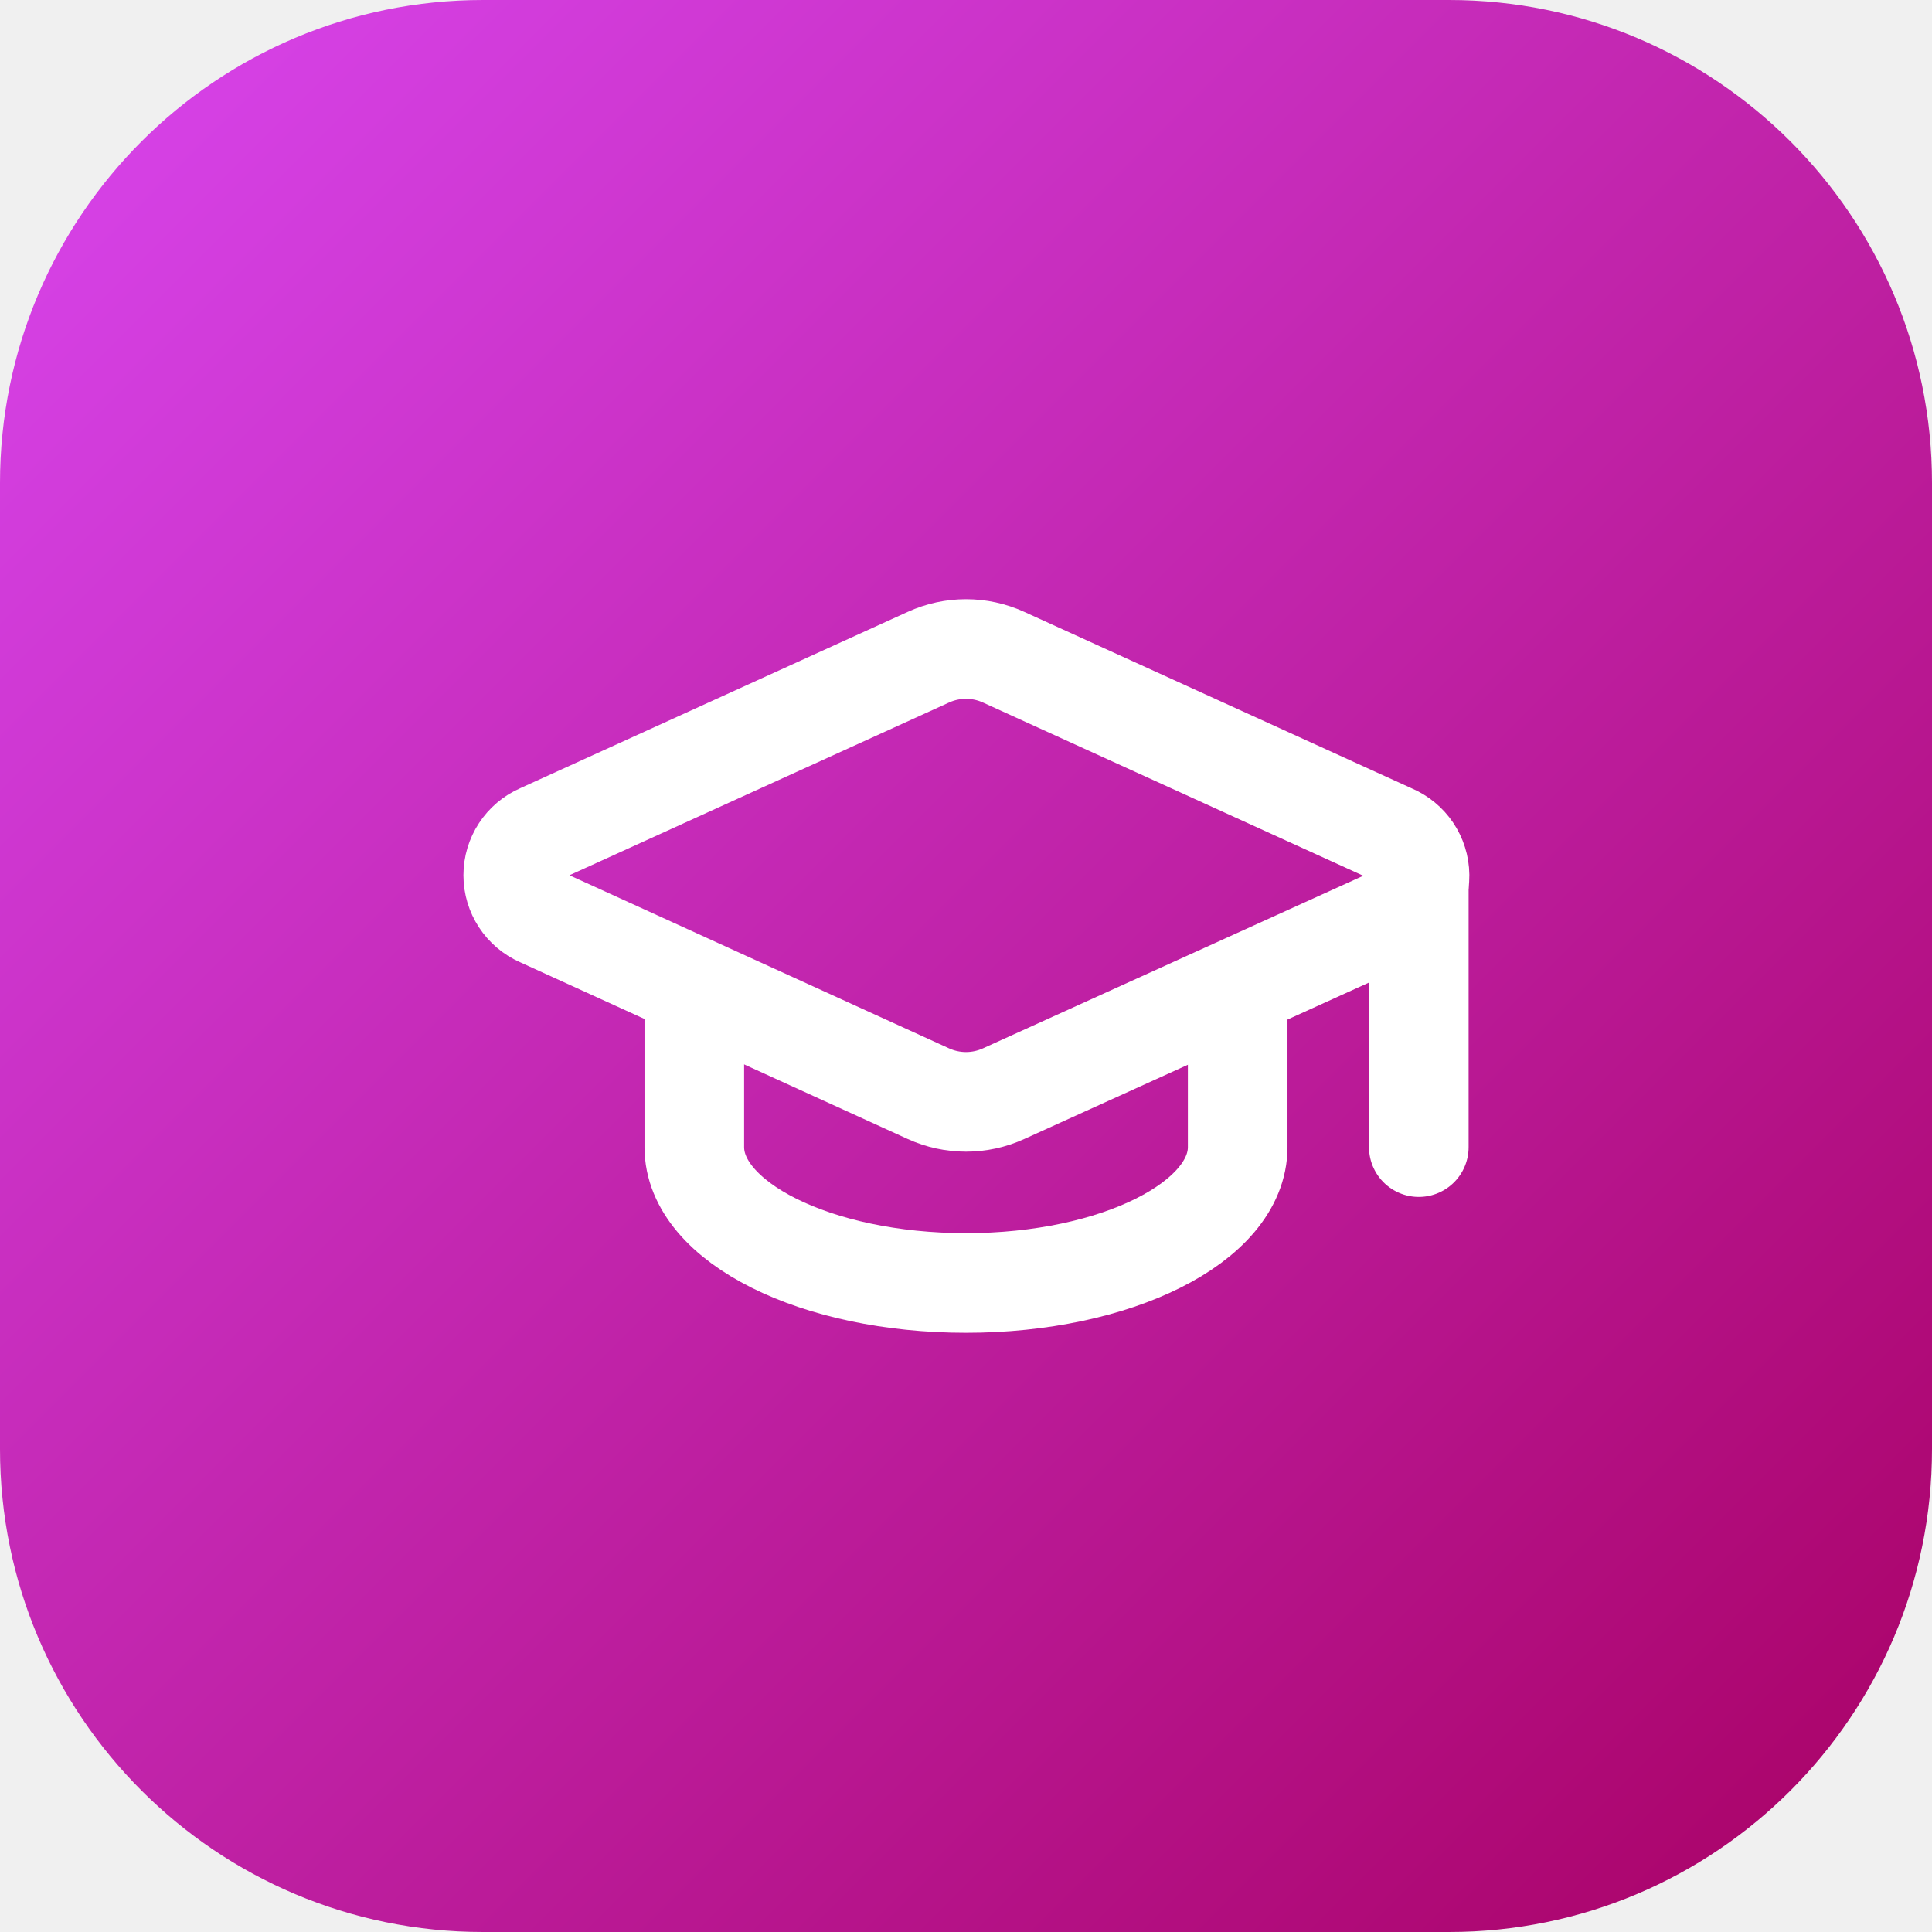
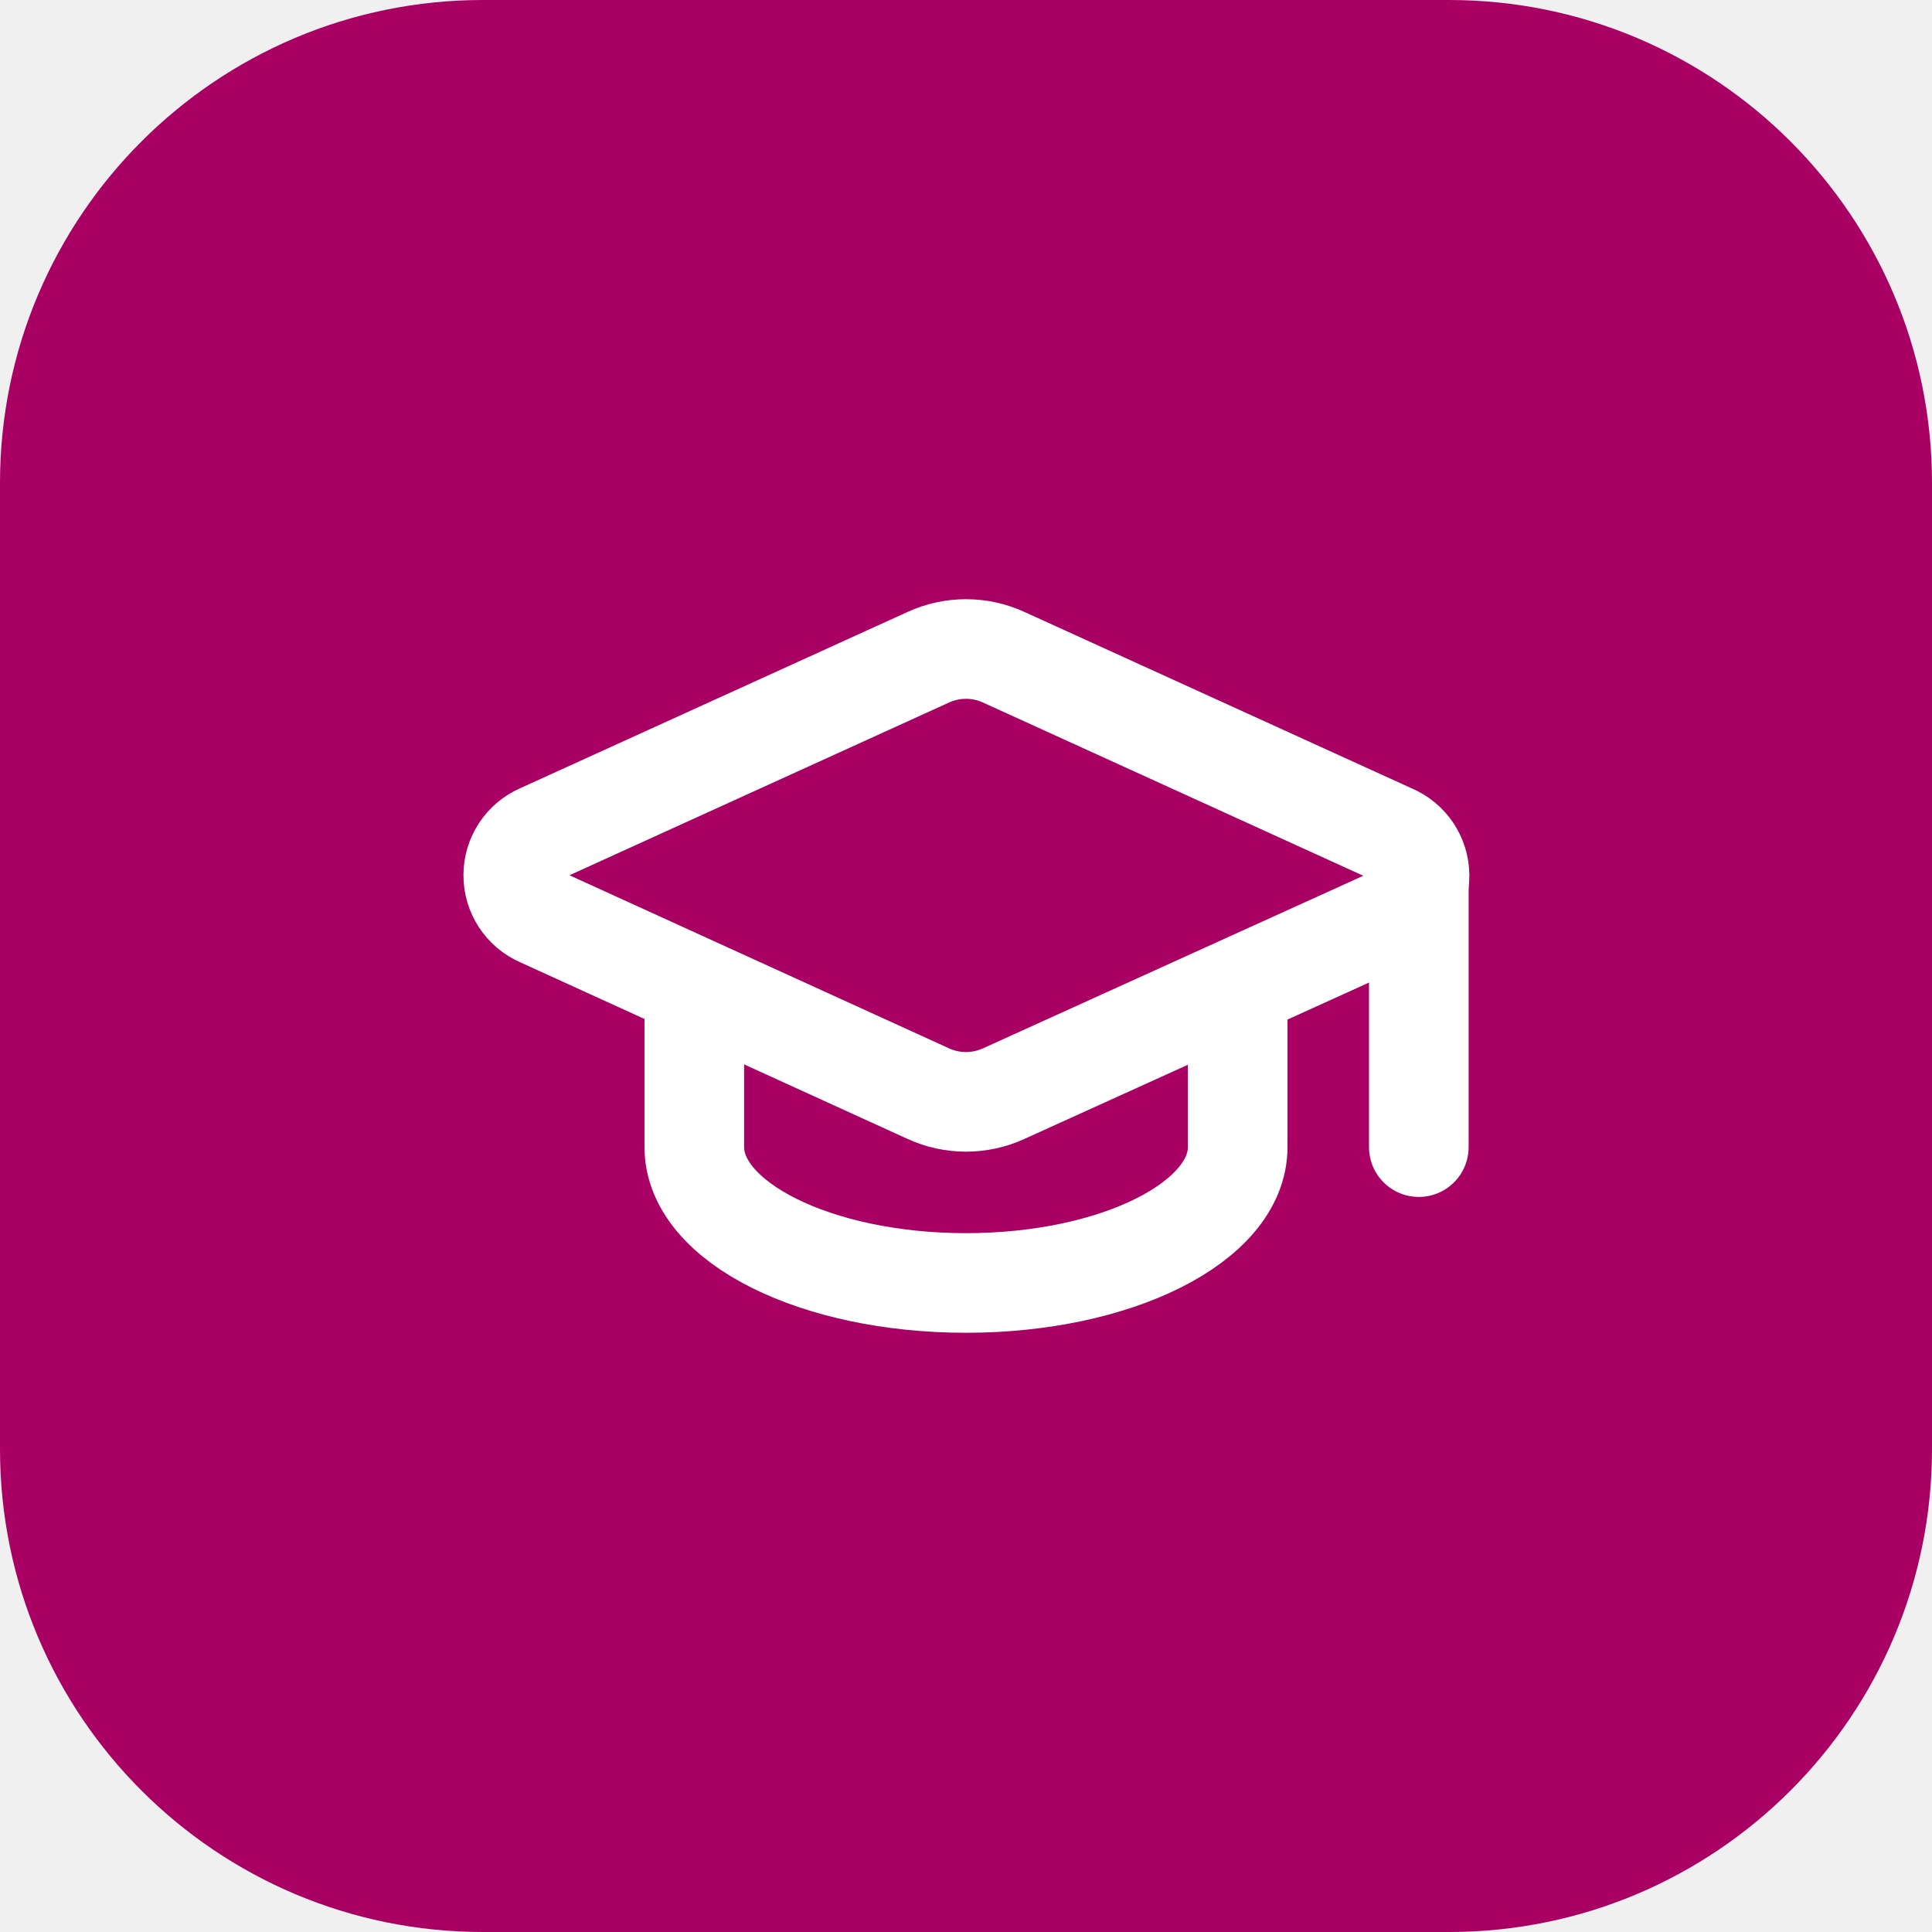
<svg xmlns="http://www.w3.org/2000/svg" viewBox="0 0 64 64" width="64" height="64">
-   <defs>
-     <linearGradient id="cduGrad" x1="0%" y1="0%" x2="100%" y2="100%">
-       <stop offset="0%" stop-color="#d946ef" />
-       <stop offset="100%" stop-color="#a80063" />
-     </linearGradient>
-   </defs>
-   <rect width="64" height="64" rx="16" fill="url(#cduGrad)" />
+   <rect width="64" height="64" rx="16" fill="#a80063" />
  <g transform="translate(14, 14) scale(1.5)" stroke="#ffffff" stroke-width="2.2" stroke-linecap="round" stroke-linejoin="round" fill="none">
    <path d="M21.42 10.922a1 1 0 0 0-.019-1.838L12.83 5.18a2 2 0 0 0-1.66 0L2.6 9.08a1 1 0 0 0 0 1.832l8.57 3.908a2 2 0 0 0 1.66 0z" />
    <path d="M22 10v6" />
    <path d="M6 12.5V16a6 3 0 0 0 12 0v-3.5" />
  </g>
</svg>
